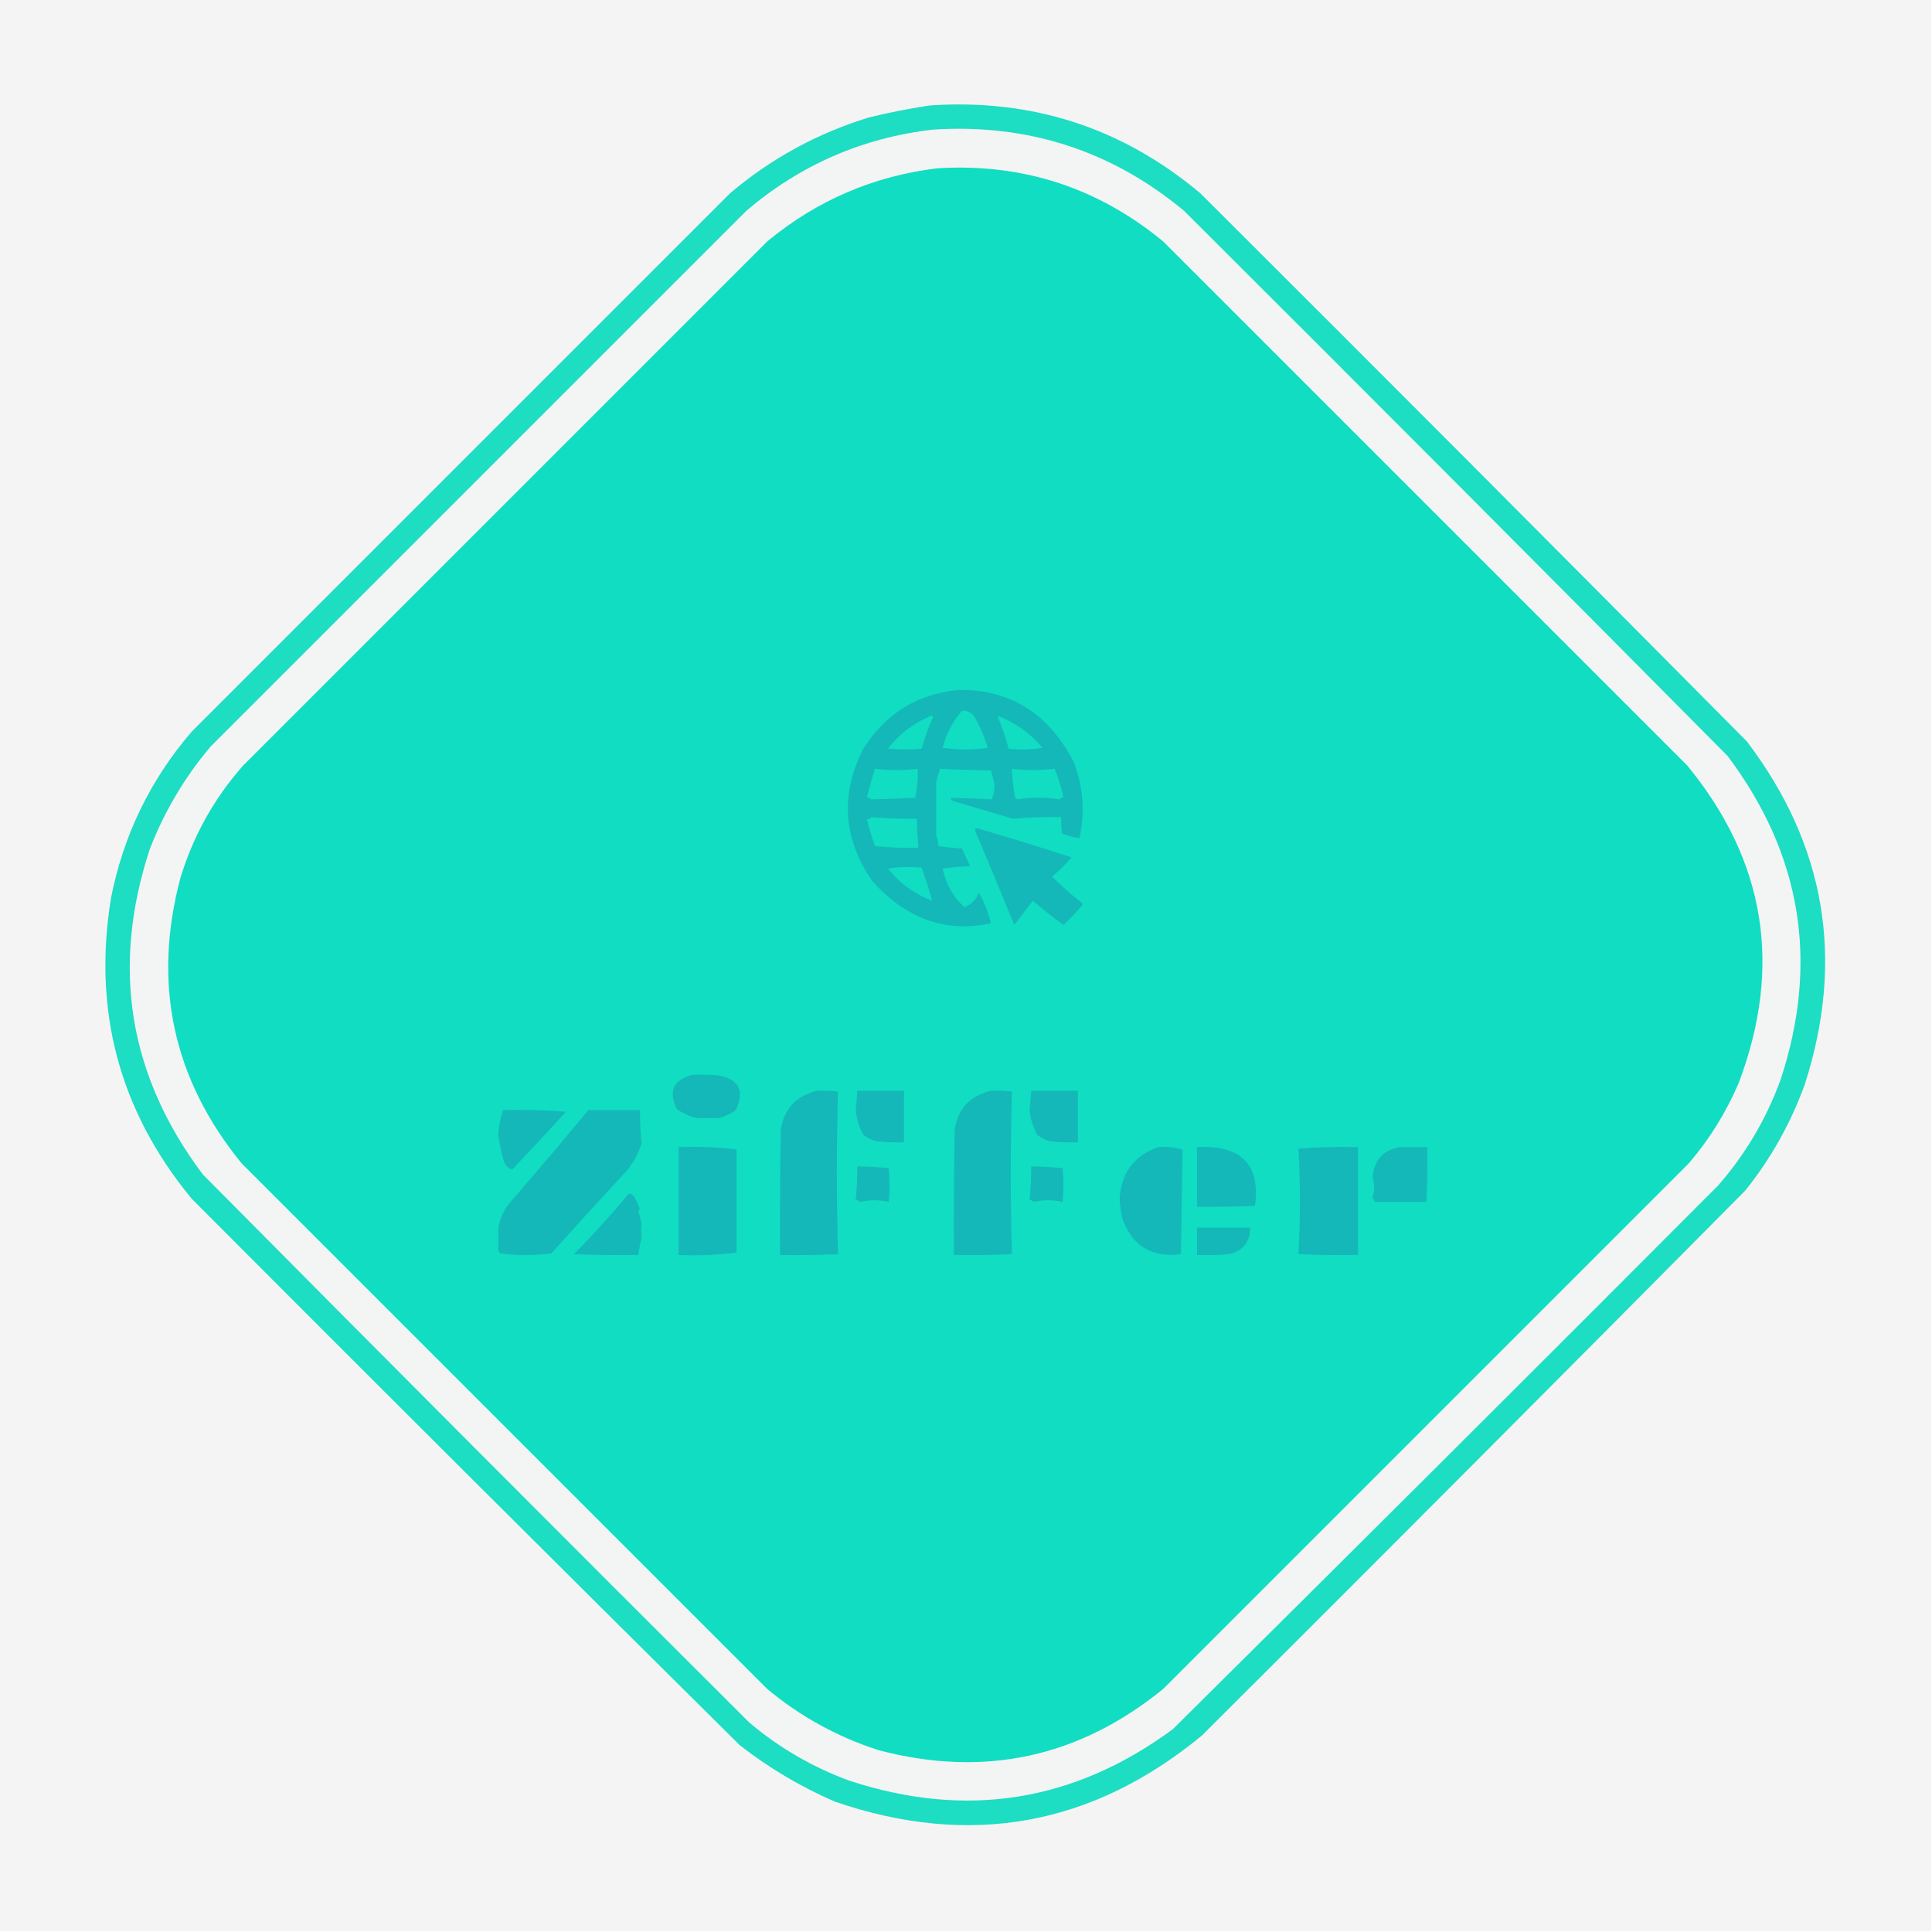
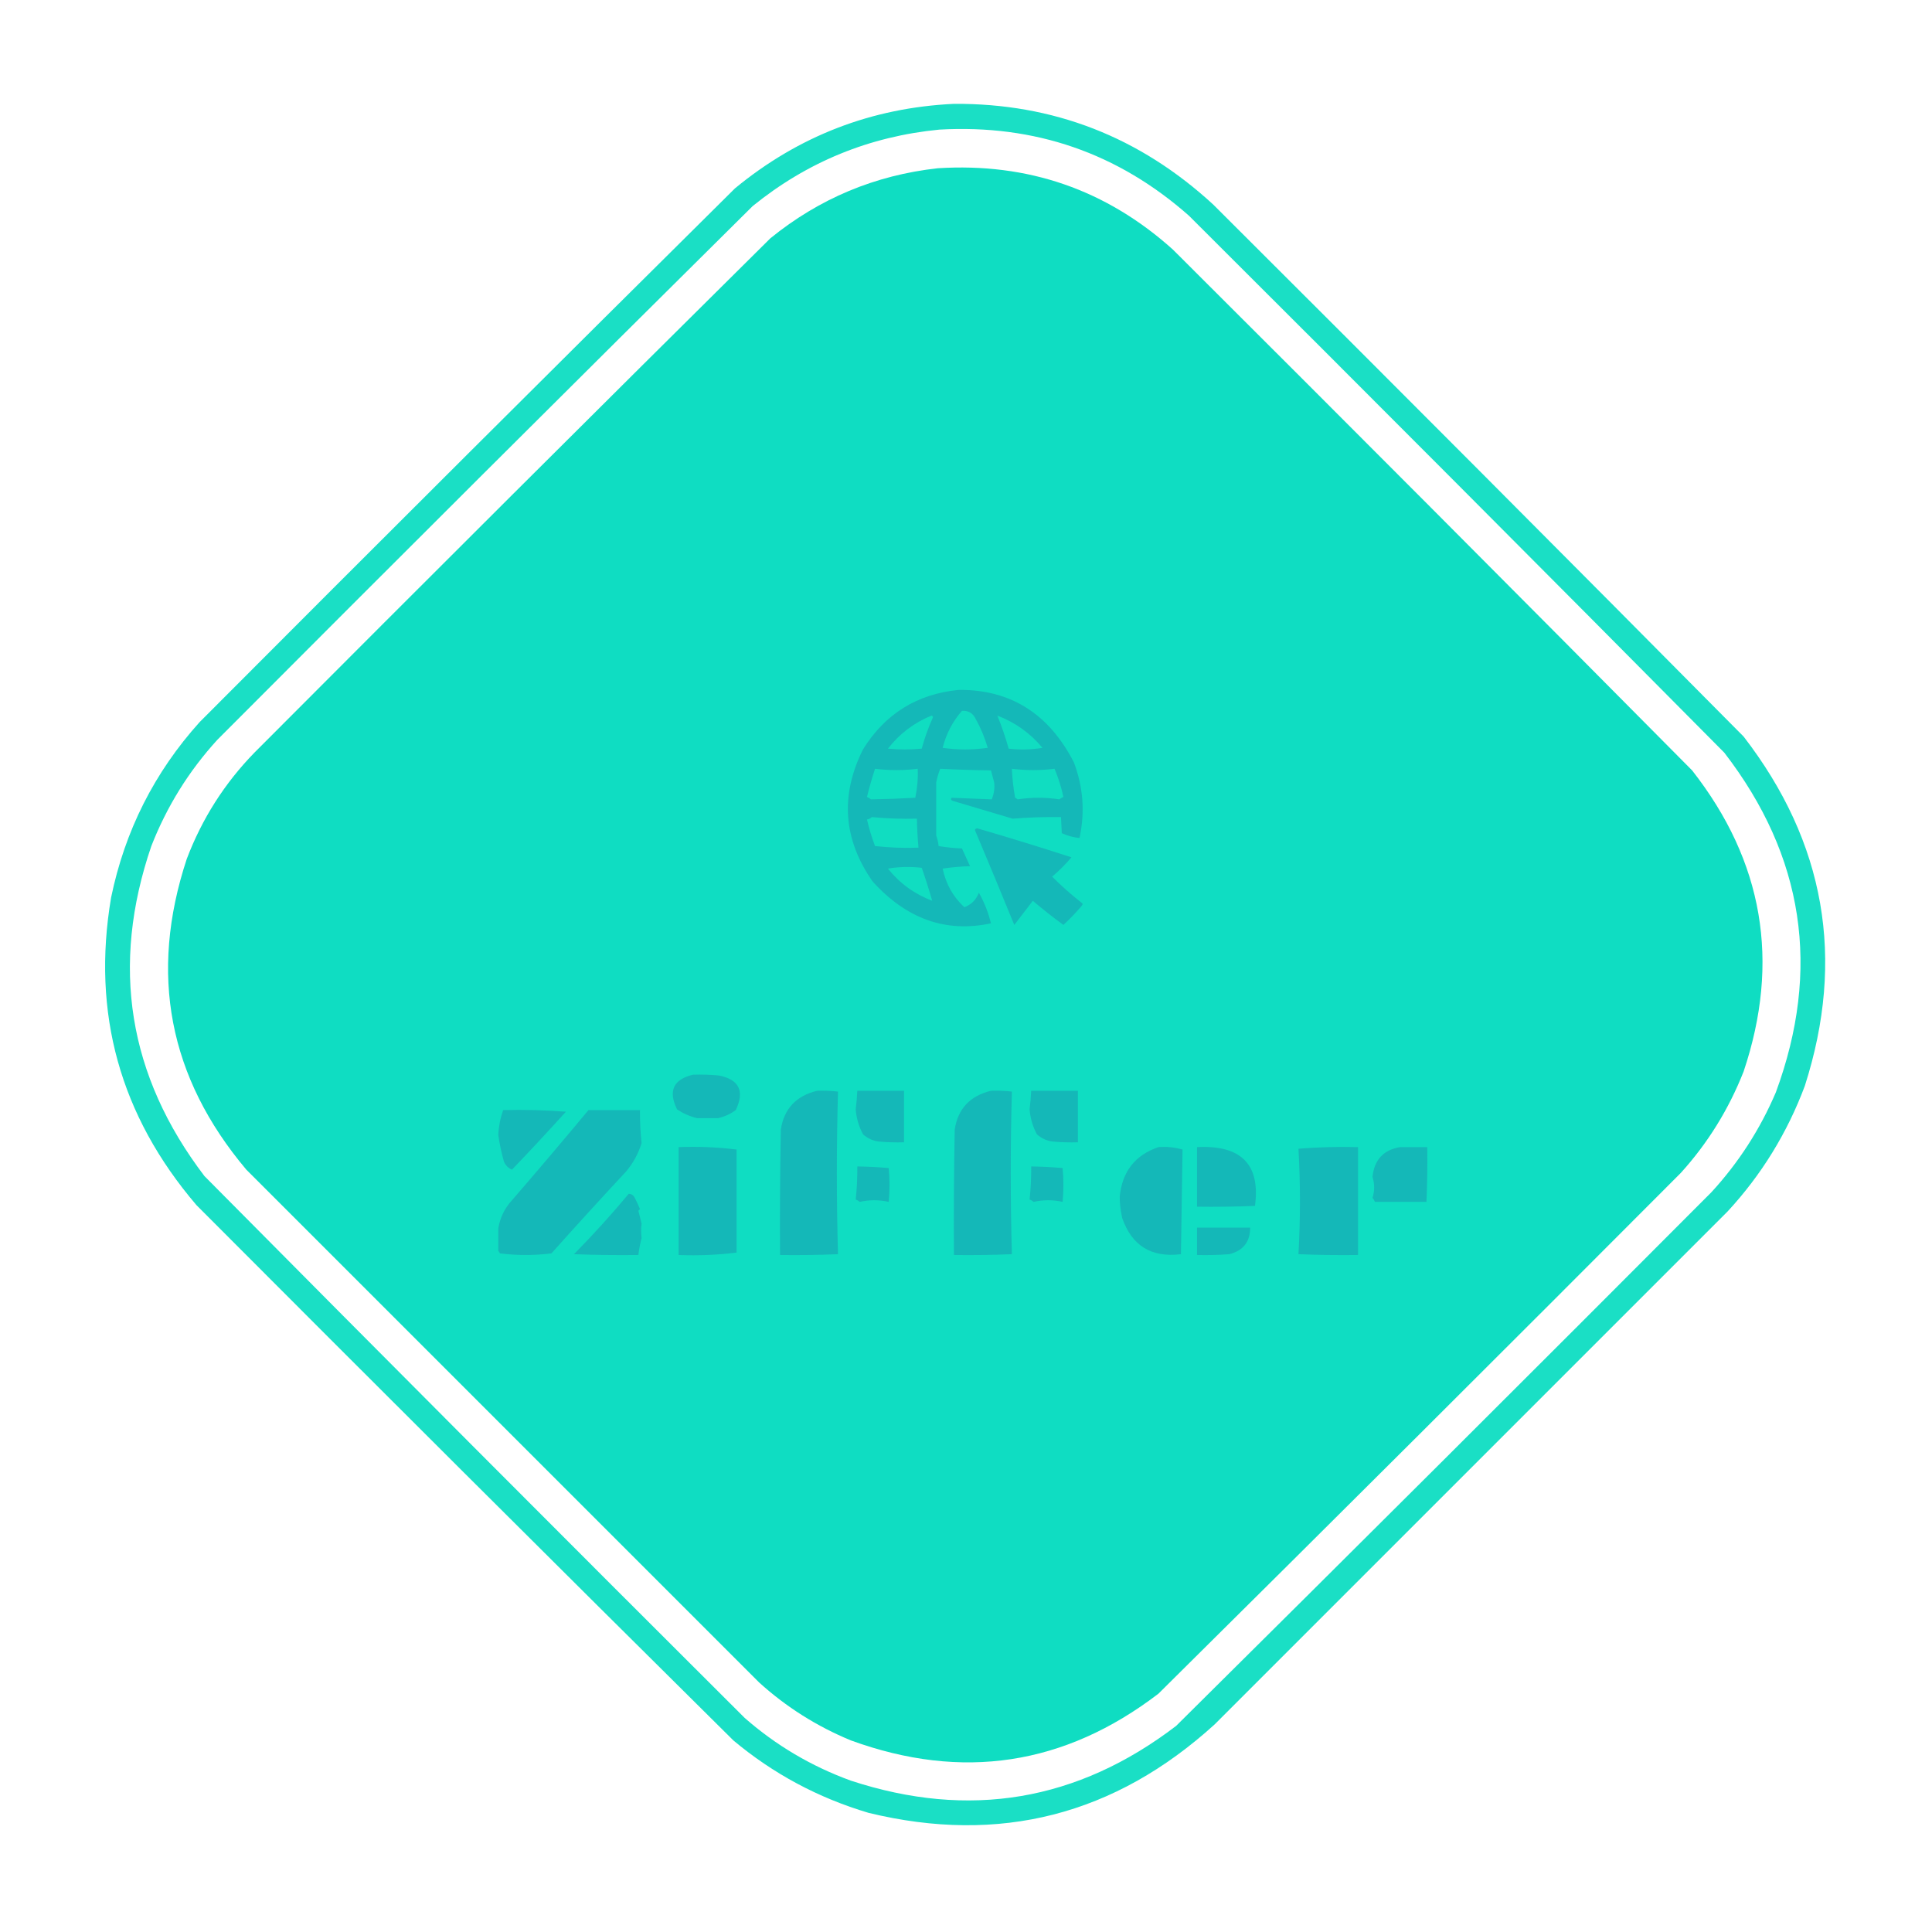
<svg xmlns="http://www.w3.org/2000/svg" version="1.1" width="1200px" height="1200px" style="shape-rendering:geometricPrecision; text-rendering:geometricPrecision; image-rendering:optimizeQuality; fill-rule:evenodd; clip-rule:evenodd">
  <g>
-     <path style="opacity:1" fill="#f4f4f4" d="M -0.5,-0.5 C 399.5,-0.5 799.5,-0.5 1199.5,-0.5C 1199.5,399.5 1199.5,799.5 1199.5,1199.5C 799.5,1199.5 399.5,1199.5 -0.5,1199.5C -0.5,799.5 -0.5,399.5 -0.5,-0.5 Z" />
+     <path style="opacity:0.951" fill="#0fddc2" d="M 592.5,64.5 C 654.13,64.111 707.796,84.944 753.5,127C 863.694,236.861 973.527,347.027 1083,457.5C 1133.66,523.15 1146.33,595.483 1121,674.5C 1110.05,703.748 1094.05,729.748 1073,752.5C 966.833,858.667 860.667,964.833 754.5,1071C 692.506,1127.41 620.839,1145.75 539.5,1126C 508.253,1116.72 480.253,1101.72 455.5,1081C 344.027,970.527 232.861,859.694 122,748.5C 74.522,692.901 56.855,629.235 69,557.5C 77.564,516.038 95.897,479.705 124,448.5C 234.527,337.639 345.361,227.139 456.5,117C 495.99,84.446 541.324,66.946 592.5,64.5 Z M 583.5,80.5 C 642.719,77.182 694.386,95.015 738.5,134C 849.694,244.861 960.527,356.027 1071,467.5C 1120.51,531.737 1131.18,602.07 1103,678.5C 1093.17,701.515 1079.83,722.182 1063,740.5C 952.473,851.361 841.639,961.861 730.5,1072C 669.314,1118.75 601.981,1130.09 528.5,1106C 503.959,1097.07 481.959,1084.07 462.5,1067C 350.306,955.139 238.473,842.973 127,730.5C 79.565,668.218 68.565,599.885 94,525.5C 103.633,500.88 117.3,478.88 135,459.5C 245.527,348.639 356.361,238.139 467.5,128C 501.373,100.54 540.039,84.707 583.5,80.5 Z" />
  </g>
  <g>
-     <path style="opacity:1" fill="#1dddc3" d="M 577.5,65.5 C 641.04,61.182 697.04,79.349 745.5,120C 859.027,233.194 972.194,346.694 1085,460.5C 1133.95,524.964 1145.95,595.964 1121,673.5C 1112.27,697.636 1099.94,719.636 1084,739.5C 971.861,852.639 859.361,965.473 746.5,1078C 678.376,1134.13 602.376,1147.8 518.5,1119C 497.328,1109.82 477.661,1098.15 459.5,1084C 345.694,971.194 232.194,858.027 119,744.5C 74.11,689.953 57.443,627.62 69,557.5C 76.704,518.668 93.371,484.335 119,454.5C 230.5,343 342,231.5 453.5,120C 478.846,98.528 507.513,82.861 539.5,73C 552.183,69.896 564.85,67.396 577.5,65.5 Z" />
-   </g>
-   <g>
-     <path style="opacity:1" fill="#f3f4f4" d="M 579.5,80.5 C 638.464,76.723 690.464,93.556 735.5,131C 848.361,243.527 960.861,356.361 1073,469.5C 1118.97,530.606 1129.97,597.606 1106,670.5C 1097.09,695.008 1084.09,717.008 1067,736.5C 954.473,849.361 841.639,961.861 728.5,1074C 667.187,1119.19 600.187,1129.86 527.5,1106C 504.604,1097.56 483.937,1085.56 465.5,1070C 351.973,956.806 238.806,843.306 126,729.5C 79.909,668.185 68.909,600.851 93,527.5C 102.114,503.919 114.781,482.586 131,463.5C 241.833,352.667 352.667,241.833 463.5,131C 497.045,102.394 535.712,85.56 579.5,80.5 Z" />
-   </g>
-   <g>
-     <path style="opacity:1" fill="#10ddc2" d="M 582.5,104.5 C 635.266,101.367 681.932,116.534 722.5,150C 831,258.5 939.5,367 1048,475.5C 1096.59,534.683 1107.25,600.35 1080,672.5C 1072.17,690.844 1061.84,707.511 1049,722.5C 940.167,831.333 831.333,940.167 722.5,1049C 670.091,1091.68 611.091,1104.34 545.5,1087C 519.97,1078.74 496.97,1066.07 476.5,1049C 367.667,940.167 258.833,831.333 150,722.5C 107.328,670.103 94.662,611.103 112,545.5C 119.953,519.261 132.953,495.928 151,475.5C 259.5,367 368,258.5 476.5,150C 507.393,124.427 542.727,109.26 582.5,104.5 Z" />
+     <path style="opacity:0.998" fill="#0fddc2" d="M 582.5,104.5 C 638.433,100.975 687.099,117.809 728.5,155C 836.361,262.527 943.861,370.361 1051,478.5C 1095.24,534.918 1105.9,597.252 1083,665.5C 1073.78,688.949 1060.78,709.949 1044,728.5C 936.139,836.694 827.973,944.527 719.5,1052C 661.265,1096.51 597.598,1106.18 528.5,1081C 507.338,1072.26 488.338,1060.26 471.5,1045C 365.333,938.833 259.167,832.667 153,726.5C 104.749,669.238 92.416,604.905 116,533.5C 125.481,508.519 139.481,486.519 158,467.5C 264.527,360.639 371.361,254.139 478.5,148C 508.899,123.301 543.566,108.801 582.5,104.5 Z" />
  </g>
  <g>
    <path style="opacity:1" fill="#14b8b8" d="M 595.5,428.5 C 627.601,428.233 651.434,443.233 667,473.5C 672.814,488.816 673.981,504.482 670.5,520.5C 666.681,520.117 663.014,519.117 659.5,517.5C 659.342,514.283 659.175,510.95 659,507.5C 649.085,507.356 639.085,507.689 629,508.5C 616.658,504.832 604.324,501.165 592,497.5C 590.743,497.15 590.409,496.483 591,495.5C 599.333,495.833 607.667,496.167 616,496.5C 617.423,492.995 617.923,489.495 617.5,486C 616.88,483.527 616.214,481.027 615.5,478.5C 604.927,478.362 594.427,478.029 584,477.5C 582.893,480.225 582.059,483.059 581.5,486C 581.519,496.94 581.519,507.94 581.5,519C 582.264,521.069 582.764,523.236 583,525.5C 587.749,526.305 592.582,526.805 597.5,527C 599.167,530.667 600.833,534.333 602.5,538C 596.804,538.17 591.138,538.67 585.5,539.5C 587.496,549.065 591.996,557.065 599,563.5C 603.333,561.833 606.333,558.833 608,554.5C 611.382,560.479 613.882,566.812 615.5,573.5C 587.587,579.504 563.087,570.837 542,547.5C 523.759,521.409 521.759,494.076 536,465.5C 549.735,443.381 569.569,431.048 595.5,428.5 Z" />
  </g>
  <g>
    <path style="opacity:1" fill="#10ddc1" d="M 597.5,441.5 C 601.432,441.26 604.266,442.927 606,446.5C 609.177,452.193 611.677,458.193 613.5,464.5C 604.167,465.833 594.833,465.833 585.5,464.5C 587.695,455.773 591.695,448.106 597.5,441.5 Z" />
  </g>
  <g>
    <path style="opacity:1" fill="#10ddc1" d="M 578.5,444.5 C 579.043,444.56 579.376,444.893 579.5,445.5C 576.629,451.825 574.295,458.325 572.5,465C 565.5,465.667 558.5,465.667 551.5,465C 558.731,455.731 567.731,448.897 578.5,444.5 Z" />
  </g>
  <g>
    <path style="opacity:1" fill="#10ddc1" d="M 619.5,444.5 C 630.568,448.704 639.901,455.371 647.5,464.5C 640.524,465.664 633.524,465.831 626.5,465C 624.55,458.032 622.217,451.199 619.5,444.5 Z" />
  </g>
  <g>
    <path style="opacity:1" fill="#10ddc1" d="M 543.5,477.5 C 552.382,478.598 561.216,478.598 570,477.5C 570.283,483.254 569.783,489.254 568.5,495.5C 559.267,496.024 550.1,496.358 541,496.5C 540.25,495.874 539.416,495.374 538.5,495C 539.93,489.114 541.597,483.281 543.5,477.5 Z" />
  </g>
  <g>
    <path style="opacity:1" fill="#10ddc1" d="M 628.5,477.5 C 637.382,478.598 646.216,478.598 655,477.5C 657.379,483.191 659.213,489.025 660.5,495C 659.584,495.374 658.75,495.874 658,496.5C 649.333,495.167 640.667,495.167 632,496.5C 631.586,496.043 631.086,495.709 630.5,495.5C 629.393,489.263 628.726,483.263 628.5,477.5 Z" />
  </g>
  <g>
    <path style="opacity:1" fill="#10ddc1" d="M 541.5,507.5 C 550.715,508.396 560.049,508.729 569.5,508.5C 569.628,514.796 569.961,520.796 570.5,526.5C 561.475,526.832 552.475,526.498 543.5,525.5C 541.44,520.087 539.773,514.587 538.5,509C 539.737,508.768 540.737,508.268 541.5,507.5 Z" />
  </g>
  <g>
    <path style="opacity:1" fill="#14b8b8" d="M 605.5,515.5 C 605.735,514.903 606.235,514.57 607,514.5C 626.602,520.201 646.102,526.201 665.5,532.5C 661.806,536.86 657.806,540.86 653.5,544.5C 659.177,550.176 665.177,555.509 671.5,560.5C 672.521,561.002 672.688,561.668 672,562.5C 668.388,566.734 664.555,570.734 660.5,574.5C 653.985,569.741 647.652,564.741 641.5,559.5C 637.678,564.461 633.845,569.461 630,574.5C 621.905,554.693 613.739,535.026 605.5,515.5 Z" />
  </g>
  <g>
    <path style="opacity:1" fill="#10ddc1" d="M 551.5,539.5 C 558.321,538.345 565.321,538.179 572.5,539C 574.897,545.855 577.064,552.688 579,559.5C 567.968,555.288 558.801,548.621 551.5,539.5 Z" />
  </g>
  <g>
    <path style="opacity:1" fill="#14b8b8" d="M 430.5,667.5 C 435.844,667.334 441.177,667.501 446.5,668C 459.13,670.517 462.63,677.684 457,689.5C 453.693,691.937 450.026,693.603 446,694.5C 441.667,694.5 437.333,694.5 433,694.5C 428.496,693.443 424.329,691.609 420.5,689C 414.916,677.563 418.249,670.396 430.5,667.5 Z" />
  </g>
  <g>
    <path style="opacity:1" fill="#14b8b8" d="M 507.5,677.5 C 511.846,677.334 516.179,677.501 520.5,678C 519.554,711.806 519.554,745.473 520.5,779C 508.505,779.5 496.505,779.667 484.5,779.5C 484.333,753.498 484.5,727.498 485,701.5C 486.99,688.667 494.49,680.667 507.5,677.5 Z" />
  </g>
  <g>
    <path style="opacity:1" fill="#14b8b8" d="M 532.5,677.5 C 542.167,677.5 551.833,677.5 561.5,677.5C 561.5,688.167 561.5,698.833 561.5,709.5C 556.156,709.666 550.823,709.499 545.5,709C 541.873,708.436 538.707,706.936 536,704.5C 533.415,699.614 531.915,694.447 531.5,689C 531.983,685.191 532.317,681.357 532.5,677.5 Z" />
  </g>
  <g>
    <path style="opacity:1" fill="#14b8b8" d="M 615.5,677.5 C 619.846,677.334 624.179,677.501 628.5,678C 627.554,711.806 627.554,745.473 628.5,779C 616.505,779.5 604.505,779.667 592.5,779.5C 592.333,753.498 592.5,727.498 593,701.5C 594.99,688.667 602.49,680.667 615.5,677.5 Z" />
  </g>
  <g>
    <path style="opacity:1" fill="#14b8b8" d="M 640.5,677.5 C 650.167,677.5 659.833,677.5 669.5,677.5C 669.5,688.167 669.5,698.833 669.5,709.5C 664.156,709.666 658.823,709.499 653.5,709C 649.873,708.436 646.707,706.936 644,704.5C 641.415,699.614 639.915,694.447 639.5,689C 639.983,685.191 640.317,681.357 640.5,677.5 Z" />
  </g>
  <g>
    <path style="opacity:1" fill="#14b8b8" d="M 312.5,689.5 C 325.517,689.168 338.517,689.501 351.5,690.5C 340.517,702.651 329.35,714.651 318,726.5C 315.667,725.5 314,723.833 313,721.5C 311.466,716.037 310.3,710.537 309.5,705C 309.716,699.871 310.716,694.704 312.5,689.5 Z" />
  </g>
  <g>
    <path style="opacity:1" fill="#14b8b8" d="M 365.5,689.5 C 376.167,689.5 386.833,689.5 397.5,689.5C 397.443,696.557 397.776,703.39 398.5,710C 396.506,716.489 393.339,722.322 389,727.5C 373.344,744.324 357.844,761.324 342.5,778.5C 331.833,779.833 321.167,779.833 310.5,778.5C 310.291,777.914 309.957,777.414 309.5,777C 309.5,772.333 309.5,767.667 309.5,763C 310.591,756.319 313.424,750.486 318,745.5C 334.044,726.961 349.877,708.294 365.5,689.5 Z" />
  </g>
  <g>
    <path style="opacity:1" fill="#14b8b8" d="M 421.5,712.5 C 433.661,712.022 445.661,712.522 457.5,714C 457.5,735.333 457.5,756.667 457.5,778C 445.661,779.478 433.661,779.978 421.5,779.5C 421.5,757.167 421.5,734.833 421.5,712.5 Z" />
  </g>
  <g>
    <path style="opacity:1" fill="#14b8b8" d="M 719.5,712.5 C 724.477,712.078 729.477,712.578 734.5,714C 734.167,735.667 733.833,757.333 733.5,779C 715.166,781.259 702.999,773.759 697,756.5C 695.907,751.36 695.407,746.86 695.5,743C 697.071,727.613 705.071,717.446 719.5,712.5 Z" />
  </g>
  <g>
    <path style="opacity:1" fill="#14b8b8" d="M 743.5,712.5 C 770.924,711.073 782.924,723.239 779.5,749C 767.505,749.5 755.505,749.667 743.5,749.5C 743.5,737.167 743.5,724.833 743.5,712.5 Z" />
  </g>
  <g>
    <path style="opacity:1" fill="#14b8b8" d="M 806.5,713.5 C 818.655,712.505 830.989,712.171 843.5,712.5C 843.5,734.833 843.5,757.167 843.5,779.5C 831.162,779.667 818.829,779.5 806.5,779C 807.736,757.049 807.736,735.215 806.5,713.5 Z" />
  </g>
  <g>
    <path style="opacity:1" fill="#14b8b8" d="M 869.5,712.5 C 875.167,712.5 880.833,712.5 886.5,712.5C 886.667,723.838 886.5,735.172 886,746.5C 875.333,746.5 864.667,746.5 854,746.5C 853.626,745.584 853.126,744.75 852.5,744C 853.833,739.667 853.833,735.333 852.5,731C 853.551,720.453 859.218,714.286 869.5,712.5 Z" />
  </g>
  <g>
    <path style="opacity:1" fill="#14b8b8" d="M 532.5,724.5 C 539.055,724.595 545.555,724.929 552,725.5C 552.667,732.5 552.667,739.5 552,746.5C 546,745.167 540,745.167 534,746.5C 533.25,745.874 532.416,745.374 531.5,745C 532.224,738.39 532.557,731.557 532.5,724.5 Z" />
  </g>
  <g>
    <path style="opacity:1" fill="#14b8b8" d="M 640.5,724.5 C 647.055,724.595 653.555,724.929 660,725.5C 660.667,732.5 660.667,739.5 660,746.5C 654,745.167 648,745.167 642,746.5C 641.25,745.874 640.416,745.374 639.5,745C 640.224,738.39 640.557,731.557 640.5,724.5 Z" />
  </g>
  <g>
    <path style="opacity:1" fill="#14b8b8" d="M 390.5,741.5 C 392.017,741.511 393.184,742.177 394,743.5C 395.312,745.955 396.478,748.455 397.5,751C 397.167,751.333 396.833,751.667 396.5,752C 397.167,754.667 397.833,757.333 398.5,760C 398.112,762.86 398.112,765.86 398.5,769C 397.604,772.428 396.938,775.928 396.5,779.5C 383.163,779.667 369.829,779.5 356.5,779C 368.41,766.928 379.743,754.428 390.5,741.5 Z" />
  </g>
  <g>
    <path style="opacity:1" fill="#14b8b8" d="M 743.5,762.5 C 754.5,762.5 765.5,762.5 776.5,762.5C 776.498,771.343 772.165,776.843 763.5,779C 756.842,779.5 750.175,779.666 743.5,779.5C 743.5,773.833 743.5,768.167 743.5,762.5 Z" />
  </g>
</svg>
